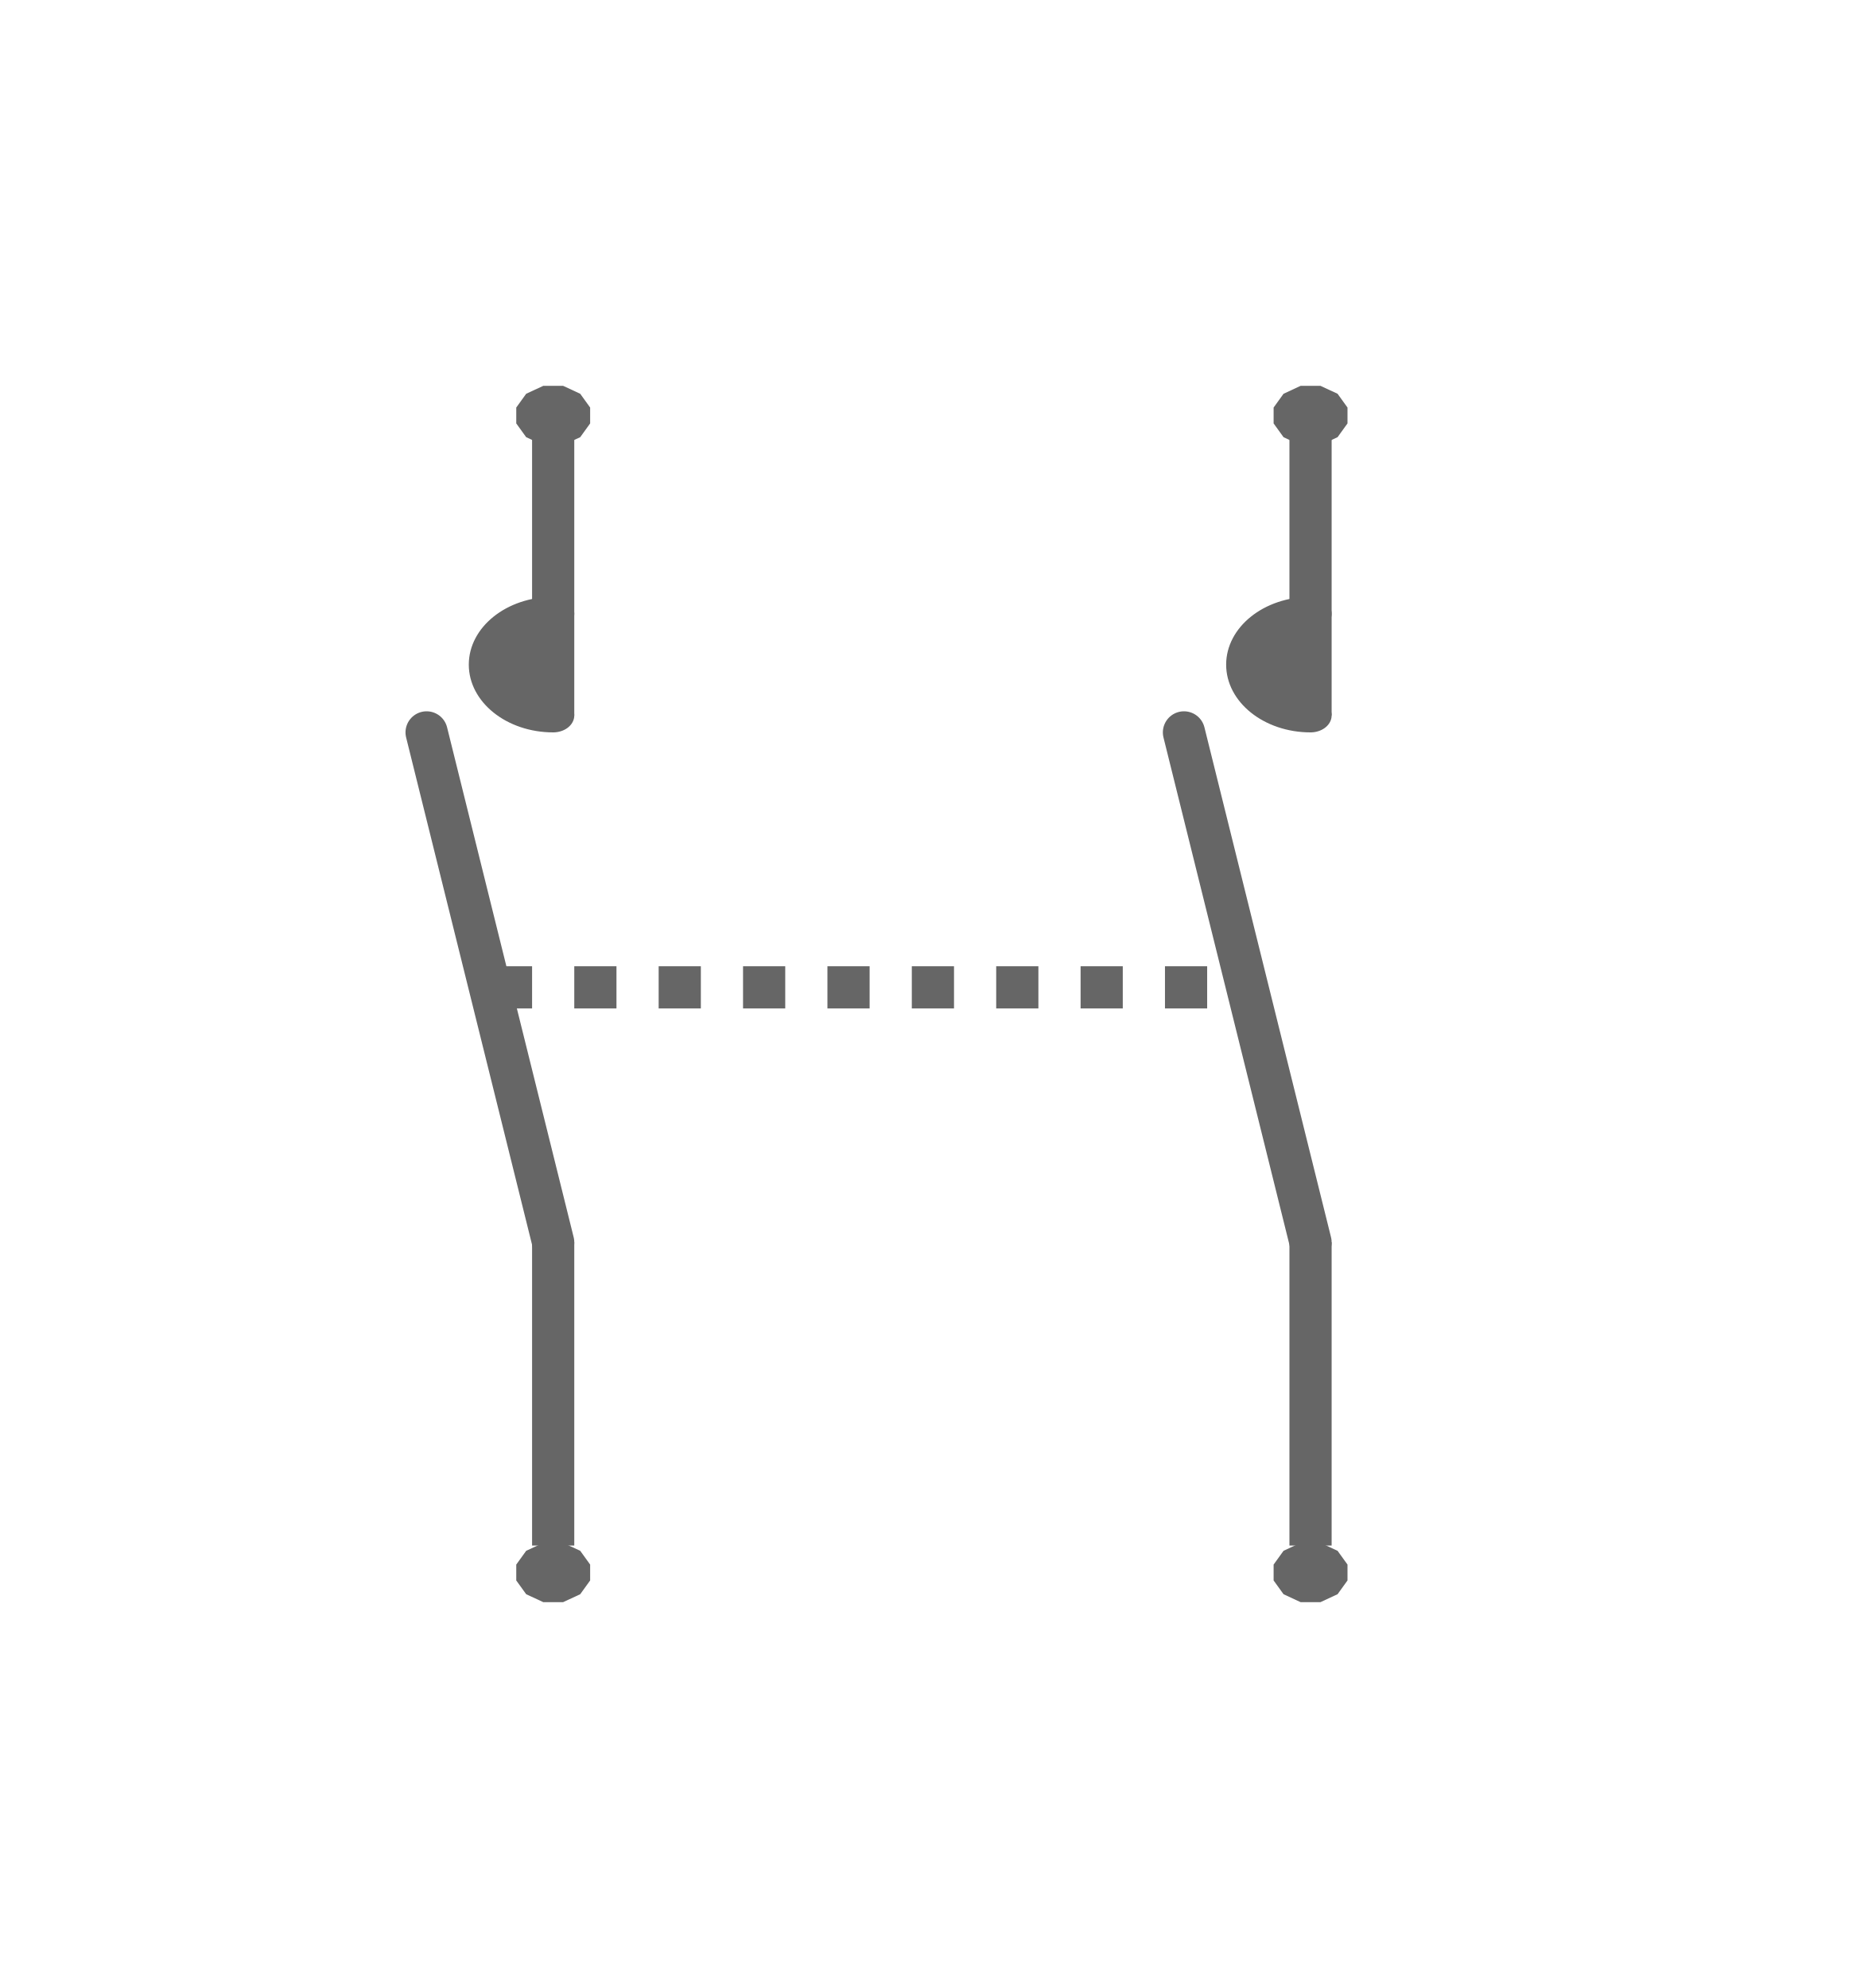
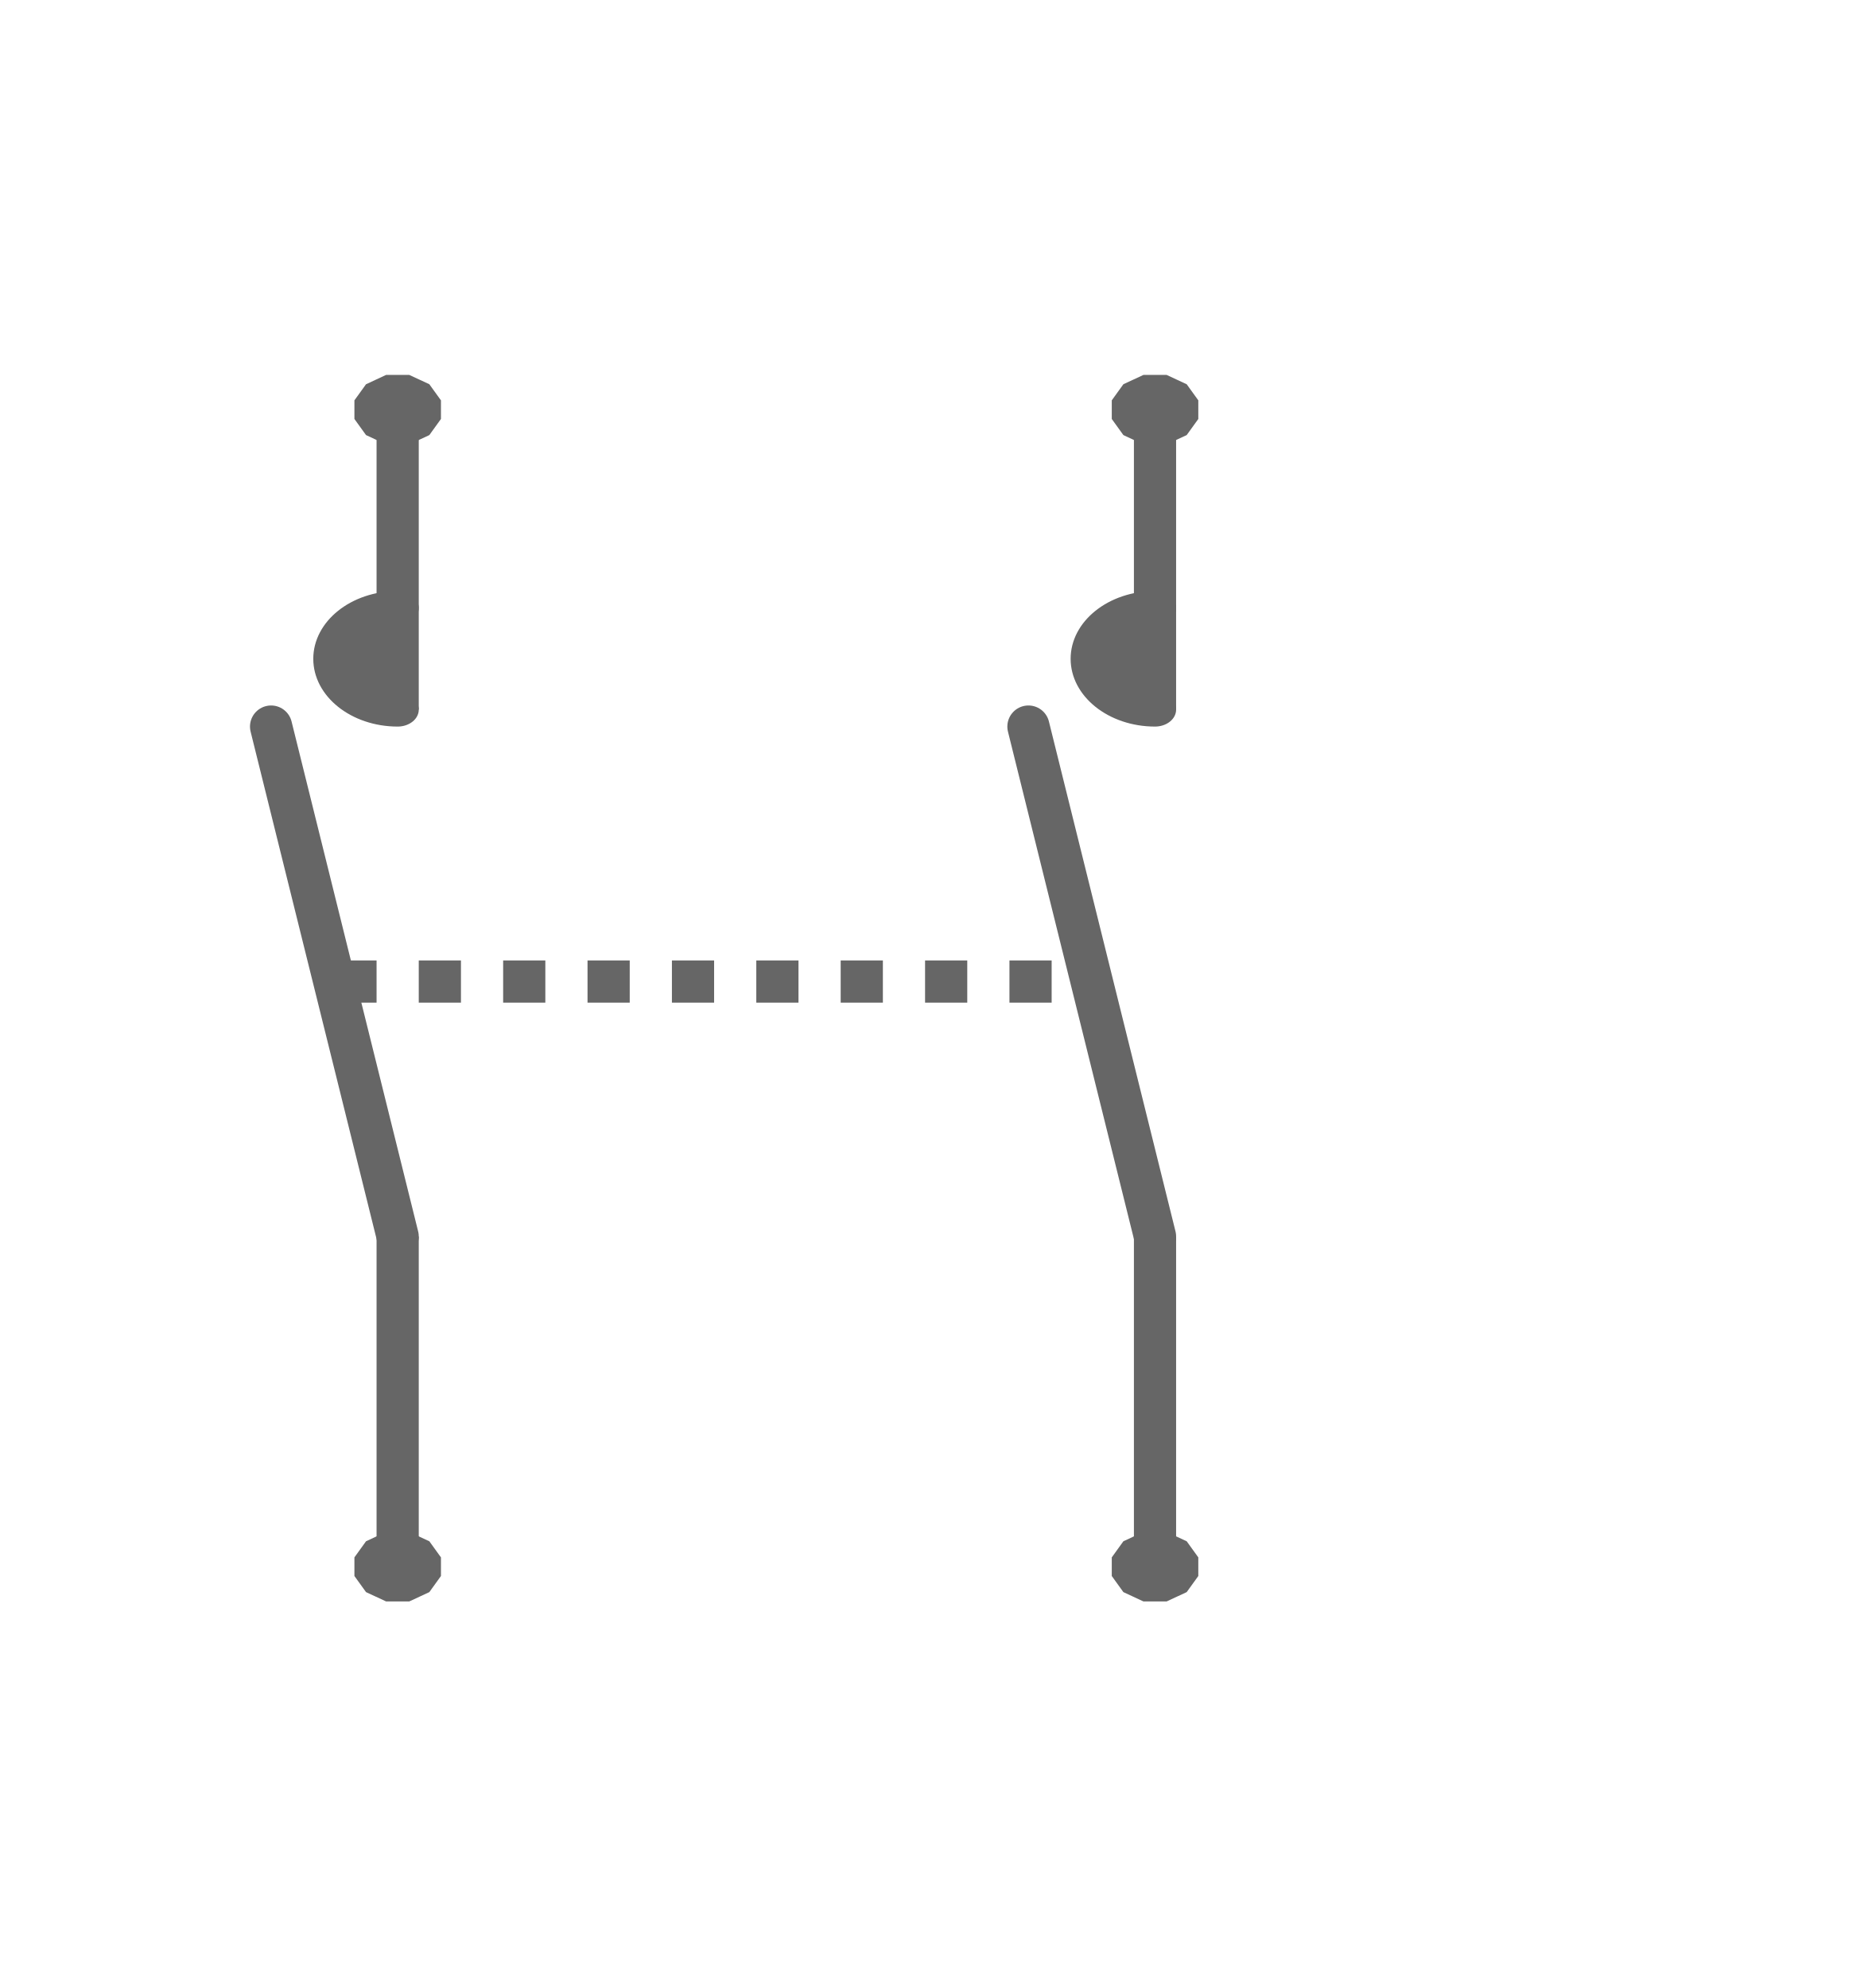
- <svg xmlns="http://www.w3.org/2000/svg" width="441.738" height="471.188" viewBox="-36.859 -1.379 441.738 471.188">
+ <svg xmlns="http://www.w3.org/2000/svg" width="441.738" height="471.188">
  <g class="layer" display="inline">
-     <path d="m126.5,69.12l2.35,-4.06l4.06,-2.35l4.69,0.0l4.06,2.35l2.35,4.06l0.0,4.69l-2.35,4.06l-4.06,2.35l-4.69,0.0l-4.06,-2.35l-2.35,-4.06l0.0,-4.69z" fill="#666666" id="svg_1" stroke="#666666" stroke-width="0" transform="matrix(1 0 0 0.80303 -41 39.708)" />
-     <path d="m126.5,410.62l2.35,-4.06l4.06,-2.35l4.69,0.0l4.06,2.35l2.35,4.06l0.0,4.69l-2.35,4.06l-4.06,2.35l-4.69,0.0l-4.06,-2.35l-2.35,-4.06l0.0,-4.69z" fill="#666666" id="svg_2" stroke="#666666" stroke-width="0" transform="matrix(1 0 0 0.80303 -41 39.708)" />
-     <path d="m306.0,69.12l2.35,-4.06l4.06,-2.35l4.69,0.0l4.06,2.35l2.35,4.06l0.0,4.69l-2.35,4.06l-4.06,2.35l-4.69,0.0l-4.06,-2.35l-2.35,-4.06l0.0,-4.69z" fill="#666666" id="svg_3" stroke="#666666" stroke-width="0" transform="matrix(1 0 0 0.80303 -41 39.708)" />
-     <path d="m306.0,410.62l2.35,-4.06l4.06,-2.35l4.69,0.0l4.06,2.35l2.35,4.06l0.0,4.69l-2.35,4.06l-4.06,2.35l-4.69,0.0l-4.06,-2.35l-2.35,-4.06l0.0,-4.69z" fill="#666666" id="svg_4" stroke="#666666" stroke-width="0" transform="matrix(1 0 0 0.80303 -41 39.708)" />
+     <path d="m126.5,69.12l2.35,-4.06l4.06,-2.35l4.69,0l4.06,2.35l2.35,4.06l0,4.69l-2.35,4.06l-4.06,2.35l-4.69,0l-4.06,-2.35l-2.35,-4.06l0,-4.69z" fill="#666666" id="svg_1" stroke="#666666" stroke-width="3" transform="matrix(1 0 0 0.80303 -41 39.708)" />
+     <path d="m126.5,410.62l2.35,-4.06l4.06,-2.35l4.69,0l4.06,2.35l2.35,4.06l0,4.69l-2.35,4.06l-4.06,2.35l-4.69,0l-4.06,-2.35l-2.35,-4.06l0,-4.69z" fill="#666666" id="svg_2" stroke="#666666" stroke-width="3" transform="matrix(1 0 0 0.80303 -41 39.708)" />
+     <path d="m306,69.12l2.35,-4.06l4.06,-2.35l4.69,0l4.06,2.35l2.35,4.06l0,4.69l-2.35,4.06l-4.06,2.35l-4.69,0l-4.06,-2.35l-2.35,-4.06l0,-4.69z" fill="#666666" id="svg_3" stroke="#666666" stroke-width="3" transform="matrix(1 0 0 0.80303 -41 39.708)" />
+     <path d="m306,410.62l2.35,-4.06l4.06,-2.35l4.69,0l4.06,2.35l2.35,4.06l0,4.69l-2.35,4.06l-4.06,2.35l-4.69,0l-4.06,-2.35l-2.35,-4.06l0,-4.69z" fill="#666666" id="svg_4" stroke="#666666" stroke-width="3" transform="matrix(1 0 0 0.80303 -41 39.708)" />
    <line fill="none" id="svg_stem_top1" stroke="#666666" stroke-width="10" transform="matrix(1 0 0 0.80303 -41 39.708)" x1="135.25" x2="135.25" y1="75" y2="160" />
    <line fill="none" id="svg_stem_top2" stroke="#666666" stroke-width="10" transform="matrix(1 0 0 0.80303 -41 39.708)" x1="314.75" x2="314.75" y1="75" y2="160" />
    <path d="m135.25,130a15,15 0 0 0 0,30" fill="#666666" id="svg_contactor_arc1" stroke="#666666" stroke-linecap="round" stroke-width="10" transform="matrix(1 0 0 0.80303 -41 39.708)" />
    <path d="m314.75,130a15,15 0 0 0 0,30" fill="#666666" id="svg_contactor_arc2" stroke="#666666" stroke-linecap="round" stroke-width="10" transform="matrix(1 0 0 0.80303 -41 39.708)" />
-     <line fill="none" id="svg_stem_bot1" stroke="#666666" stroke-width="10" x1="94.25" x2="94.25" y1="293.06" y2="364.94" />
+     <line fill="none" id="svg_stem_bot1" stroke="#666666" stroke-width="10" transform="matrix(1 0 0 1 0 0) matrix(1 0 0 1 0 0) matrix(1 0 0 1 0 0)" x1="94.25" x2="94.25" y1="293.06" y2="364.94" />
    <line fill="none" id="svg_stem_bot2" stroke="#666666" stroke-width="10" x1="273.75" x2="273.75" y1="293.06" y2="364.94" />
    <line fill="none" id="svg_flapper1" stroke="#666666" stroke-linecap="round" stroke-width="10" x1="94.25" x2="64.25" y1="293.06" y2="172.21" />
    <line fill="none" id="svg_flapper2" stroke="#666666" stroke-linecap="round" stroke-width="10" x1="273.75" x2="243.75" y1="293.06" y2="172.21" />
    <line fill="none" id="svg_dash" stroke="#666666" stroke-dasharray="10,10" stroke-width="10" x1="79.25" x2="258.75" y1="232.64" y2="232.64" />
  </g>
</svg>
